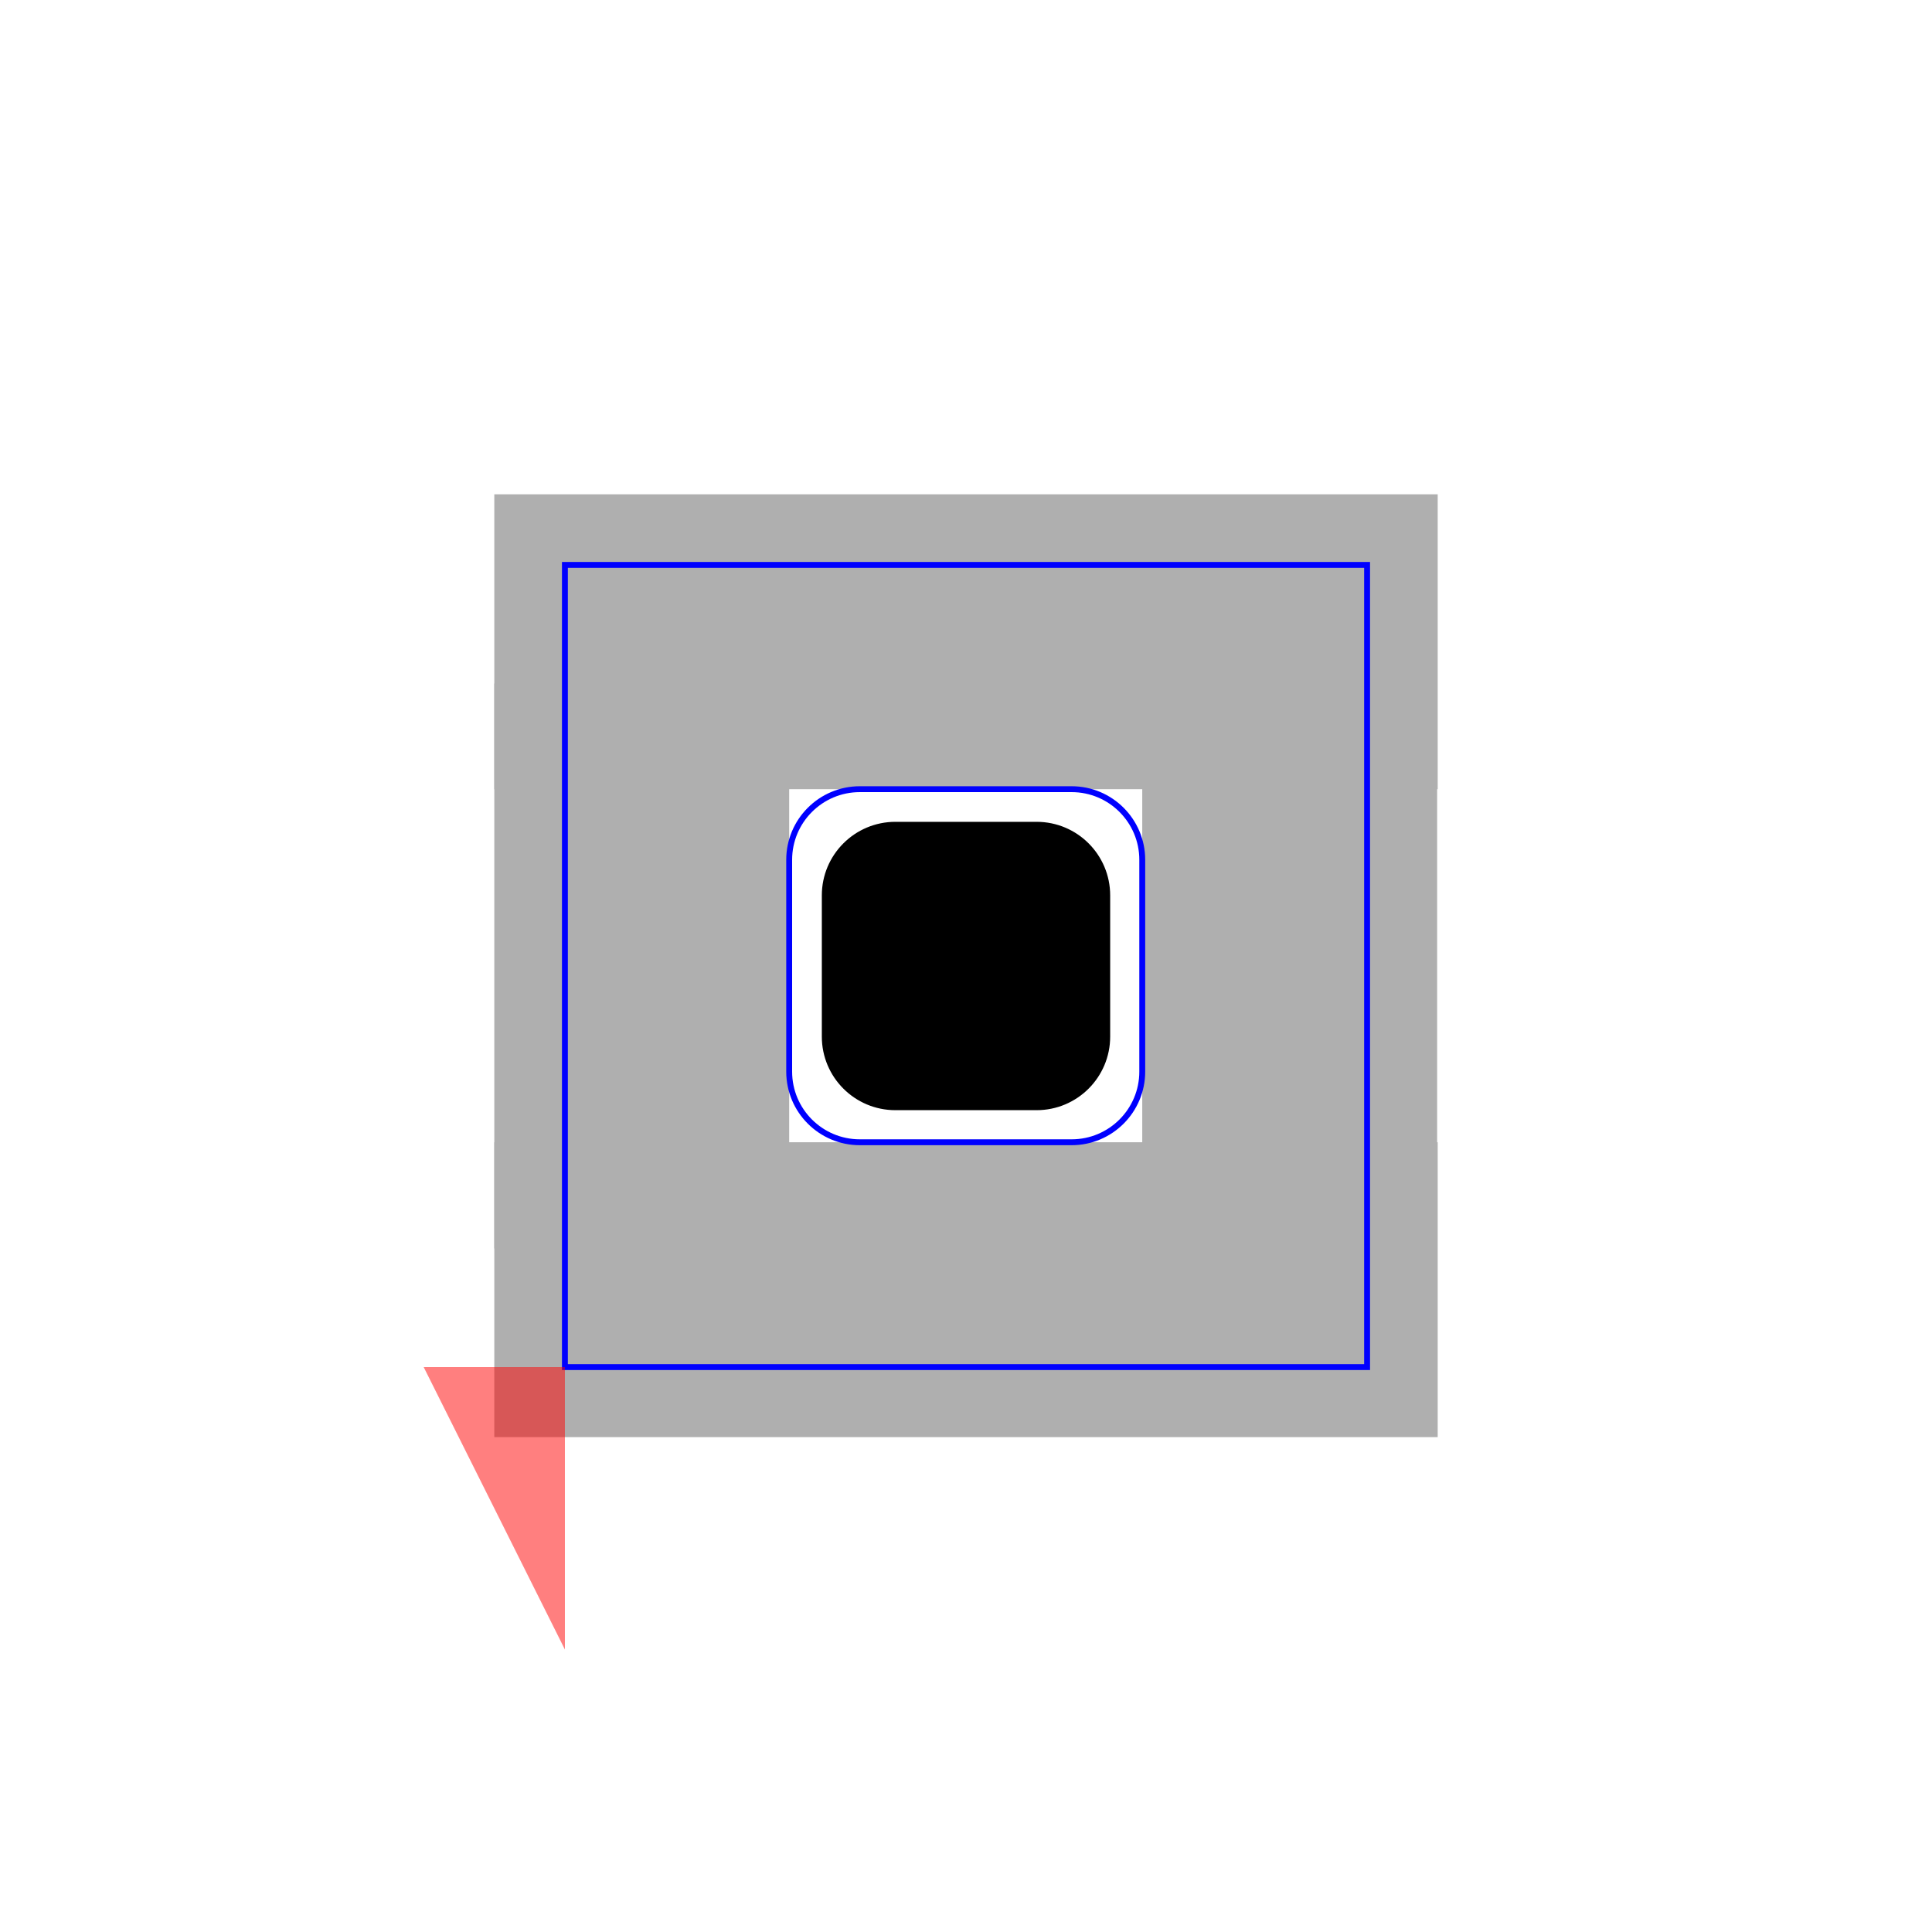
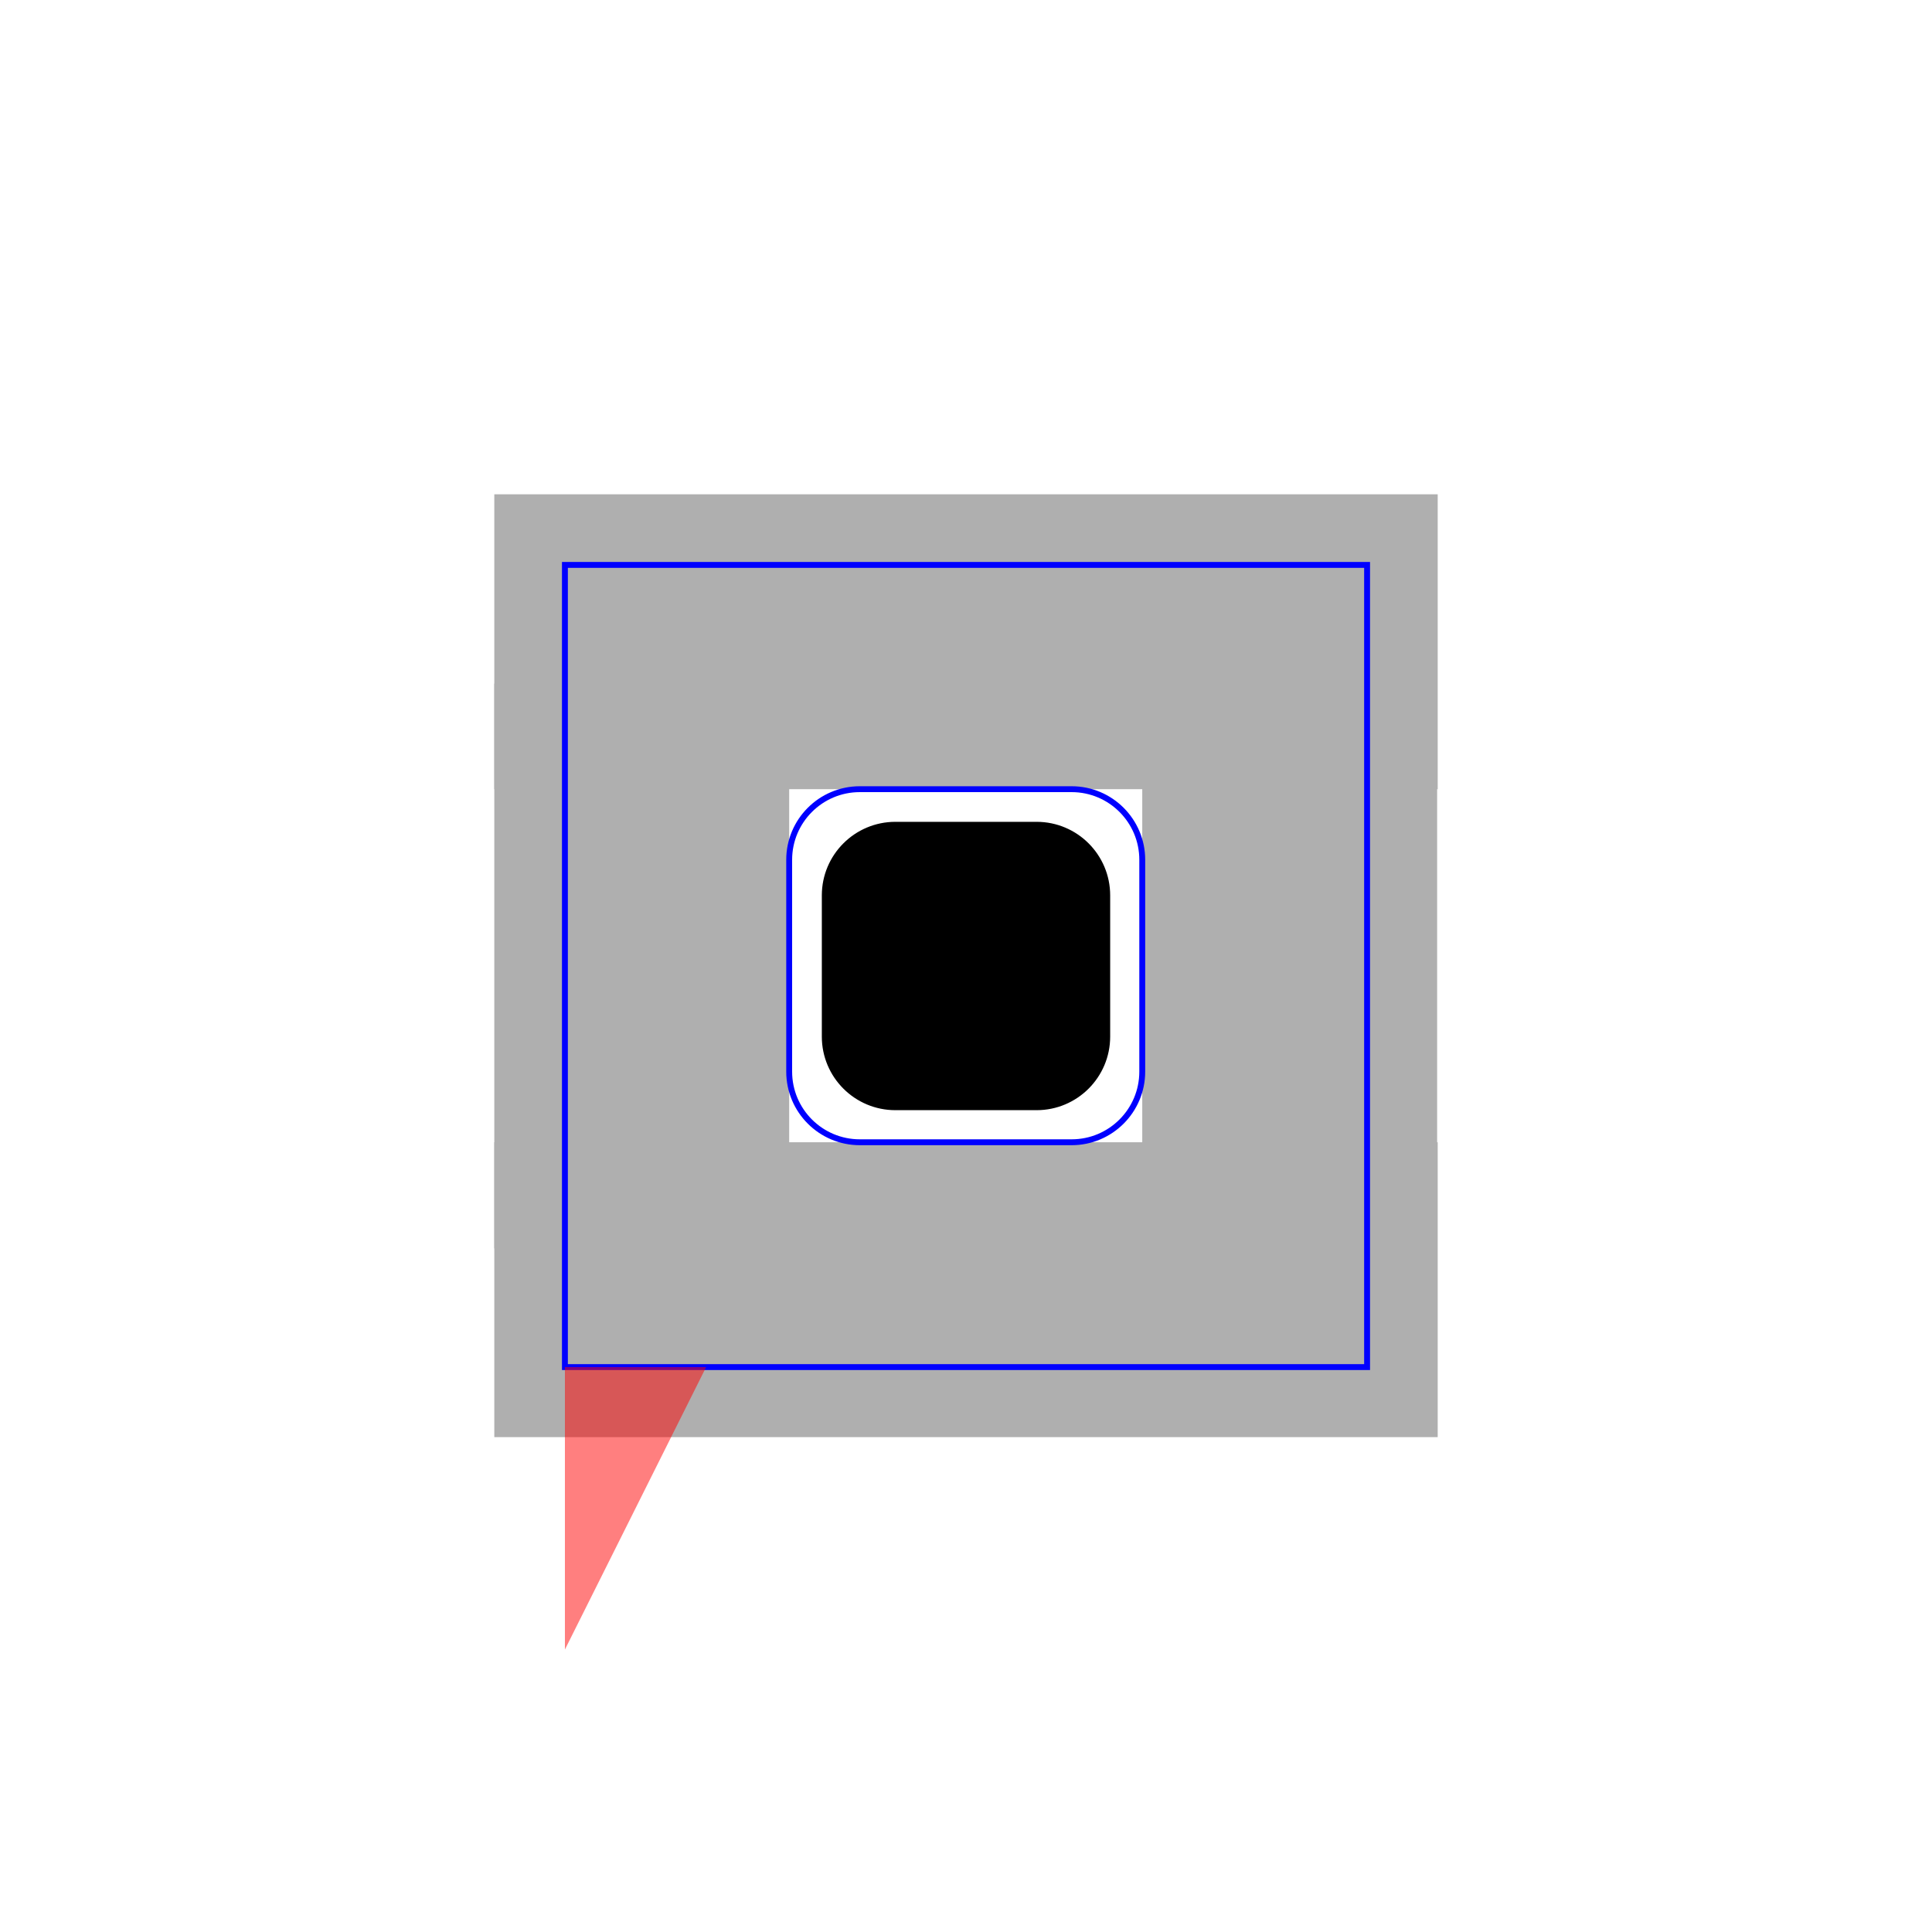
<svg xmlns="http://www.w3.org/2000/svg" xmlns:ns1="http://www.shapertools.com/namespaces/shaper" version="1.1" viewBox="-1 -1 3.42 3.42" width="3.42in" height="3.42in">
  <g class="tenon">
    <g class="pockets">
      <rect x="-0.125" y="-0.125" width="1.67" height="0.522" ns1:cutDepth="0.75" fill="#afafaf" stroke="none" opacity="1.0" vector-effect="non-scaling-stroke" />
      <rect x="-0.125" y="1.022" width="1.67" height="0.522" ns1:cutDepth="0.75" fill="#afafaf" stroke="none" opacity="1.0" vector-effect="non-scaling-stroke" />
      <rect x="-0.125" y="0.21" width="0.522" height="1.0" ns1:cutDepth="0.75" fill="#afafaf" stroke="none" opacity="1.0" vector-effect="non-scaling-stroke" />
      <rect x="1.022" y="0.21" width="0.522" height="1.0" ns1:cutDepth="0.75" fill="#afafaf" stroke="none" opacity="1.0" vector-effect="non-scaling-stroke" />
    </g>
    <rect x="0.46" y="0.46" width="0.5" height="0.5" rx="0.125" ry="0.125" ns1:cutDepth="0.75" fill="black" stroke="black" stroke-width="1px" opacity="1.0" vector-effect="non-scaling-stroke" />
    <rect x="0.397" y="0.397" width="0.625" height="0.625" rx="0.125" ry="0.125" fill="none" stroke="blue" stroke-width="1px" opacity="1.0" vector-effect="non-scaling-stroke" />
    <rect x="0.0" y="0.0" width="1.42" height="1.42" fill="none" stroke="blue" stroke-width="1px" opacity="1.0" vector-effect="non-scaling-stroke" />
  </g>
-   <path class="custom_anchor" fill="red" stroke="none" opacity="0.5" d="M 0 1.42 h -0.25 L 0 1.92 z" />
+   <path class="custom_anchor" fill="red" stroke="none" opacity="0.5" d="M 0 1.42 h 0.25 L 0 1.92 z" />
</svg>
